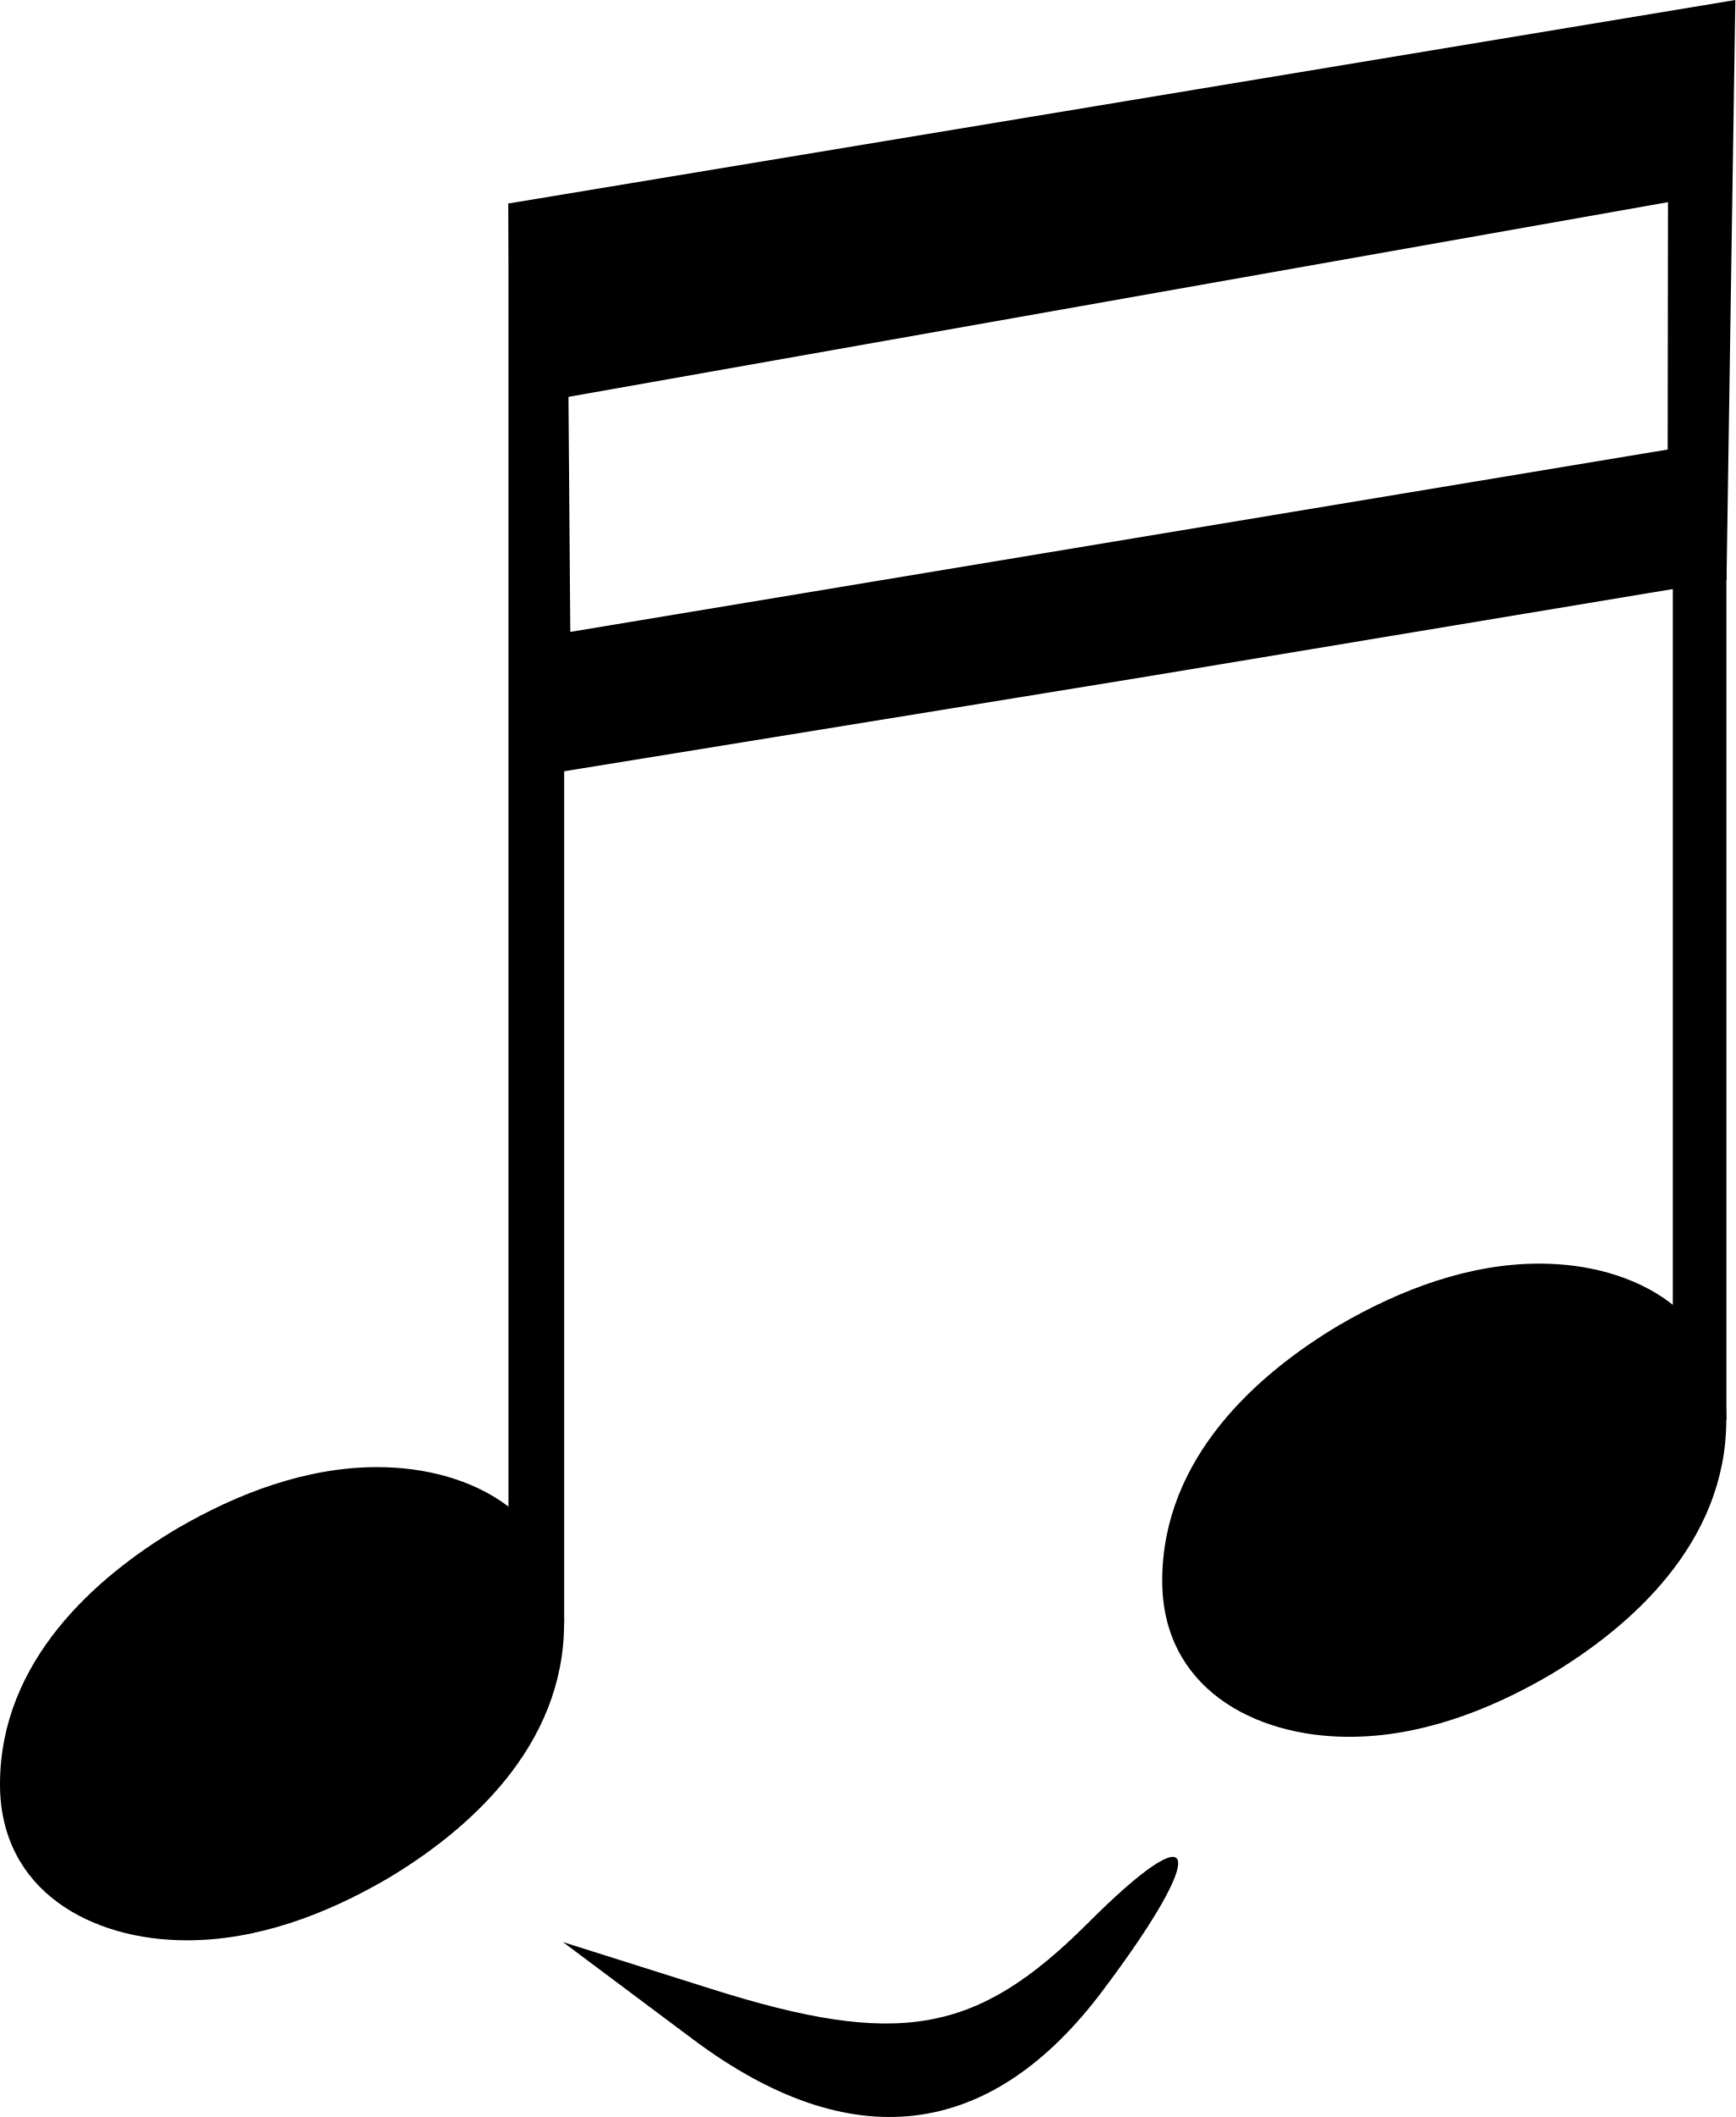
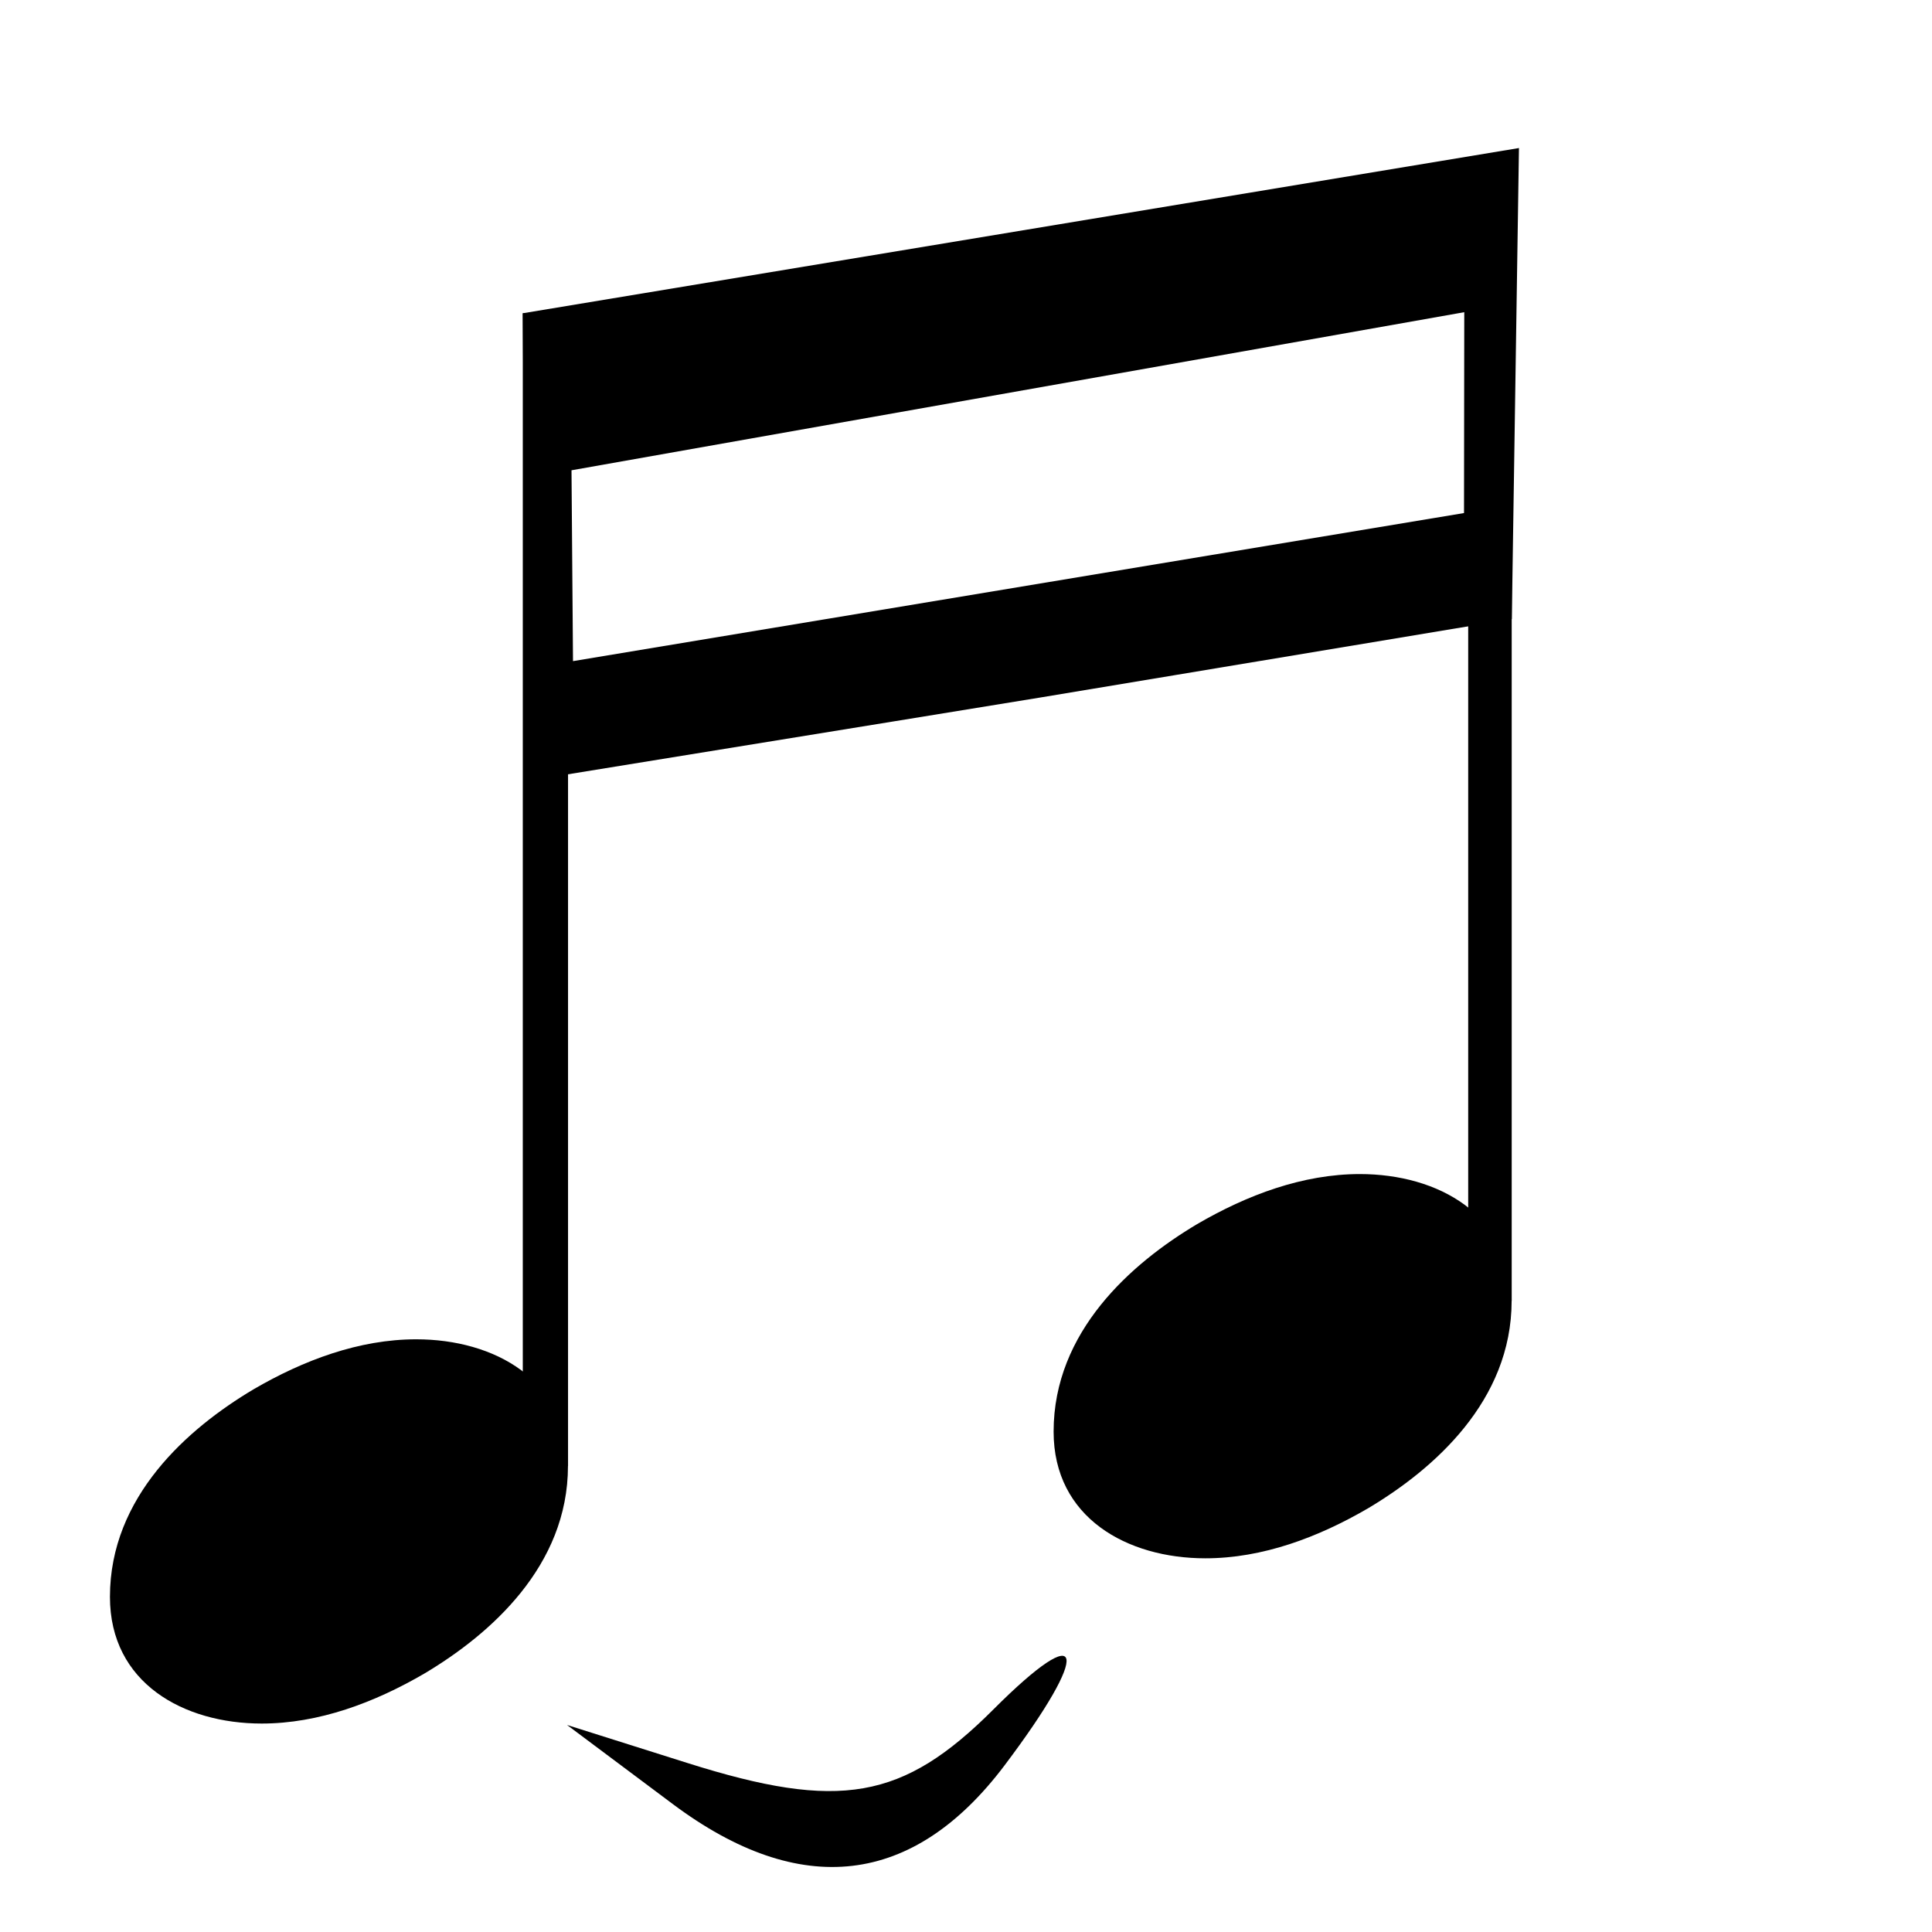
- <svg xmlns="http://www.w3.org/2000/svg" viewBox="0 0 49.982 60.977" version="1.1">
-   <g transform="rotate(-10,314.5059,-51.72804)">
-     <path d="M 5.257,5.919 2.05,2.505 6.025,4.577 C 11.04,7.192 13.319,7.195 17.037,4.591 20.834,1.931 20.86,3.095 17.082,6.615 13.154,10.274 9.126,10.037 5.257,5.919 Z" />
+ <svg xmlns="http://www.w3.org/2000/svg" viewBox="0 0.126 100 100" version="1.1">
+   <g transform="matrix(1.459133,0,0,1.459133,5.690702,7.788316)">
+     <g transform="rotate(-10,314.5059,-51.72804)">
+       <path d="M 5.257,5.919 2.05,2.505 6.025,4.577 C 11.04,7.192 13.319,7.195 17.037,4.591 20.834,1.931 20.86,3.095 17.082,6.615 13.154,10.274 9.126,10.037 5.257,5.919 Z" />
+     </g>
+     <g transform="matrix(12.34614,0,0,12.34614,0,5.861415)">
+       <rect height="3.312" width="0.13" y="-2" x="-0.065" transform="translate(1.2512,2)" />
+       <g transform="translate(-94.8335,-6.3453)">
+         <path d="m 220,138 c 56,0 109,-29 109,-91 0,-72 -56,-121 -103,-149 -36,-21 -76,-36 -117,-36 -56,0 -109,29 -109,91 0,72 56,121 103,149 36,21 76,36 117,36 z" transform="matrix(0.004,0,0,-0.004,94.8335,9.8453)" />
+       </g>
+     </g>
+     <g transform="matrix(12.34614,0,0,12.34614,33.47458,3.7e-6)">
+       <rect transform="translate(1.2512,2)" x="-0.06" y="-1.896" width="0.125" height="3.208" />
+       <g transform="translate(-94.8335,-6.3453)">
+         <path transform="matrix(0.004,0,0,-0.004,94.8335,9.8453)" d="m 220,138 c 56,0 109,-29 109,-91 0,-72 -56,-121 -103,-149 -36,-21 -76,-36 -117,-36 -56,0 -109,29 -109,91 0,72 56,121 103,149 36,21 76,36 117,36 z" />
+       </g>
+     </g>
+     <path d="M 14.645,5.861 49.982,0 49.728,16.709 c -23.901,3.971 -8.961,1.52 -34.95,5.745 L 14.645,5.861 Z M 48.042,5.823 c -31.669,5.608 0,0 -31.669,5.608 0.071,9.05 0.053,6.77 0.053,6.77 31.607,-5.253 0,0 31.607,-5.253" />
  </g>
-   <g transform="matrix(12.34614,0,0,12.34614,0,5.861415)">
-     <rect height="3.312" width="0.13" y="-2" x="-0.065" transform="translate(1.2512,2)" />
-     <g transform="translate(-94.8335,-6.3453)">
-       <path d="m 220,138 c 56,0 109,-29 109,-91 0,-72 -56,-121 -103,-149 -36,-21 -76,-36 -117,-36 -56,0 -109,29 -109,91 0,72 56,121 103,149 36,21 76,36 117,36 z" transform="matrix(0.004,0,0,-0.004,94.8335,9.8453)" />
-     </g>
-   </g>
-   <g transform="matrix(12.34614,0,0,12.34614,33.47458,3.7e-6)">
-     <rect transform="translate(1.2512,2)" x="-0.06" y="-1.896" width="0.125" height="3.208" />
-     <g transform="translate(-94.8335,-6.3453)">
-       <path transform="matrix(0.004,0,0,-0.004,94.8335,9.8453)" d="m 220,138 c 56,0 109,-29 109,-91 0,-72 -56,-121 -103,-149 -36,-21 -76,-36 -117,-36 -56,0 -109,29 -109,91 0,72 56,121 103,149 36,21 76,36 117,36 z" />
-     </g>
-   </g>
-   <path d="M 14.645,5.861 49.982,0 49.728,16.709 c -23.901,3.971 -8.961,1.52 -34.95,5.745 L 14.645,5.861 Z M 48.042,5.823 c -31.669,5.608 0,0 -31.669,5.608 0.071,9.05 0.053,6.77 0.053,6.77 31.607,-5.253 0,0 31.607,-5.253" />
</svg>
